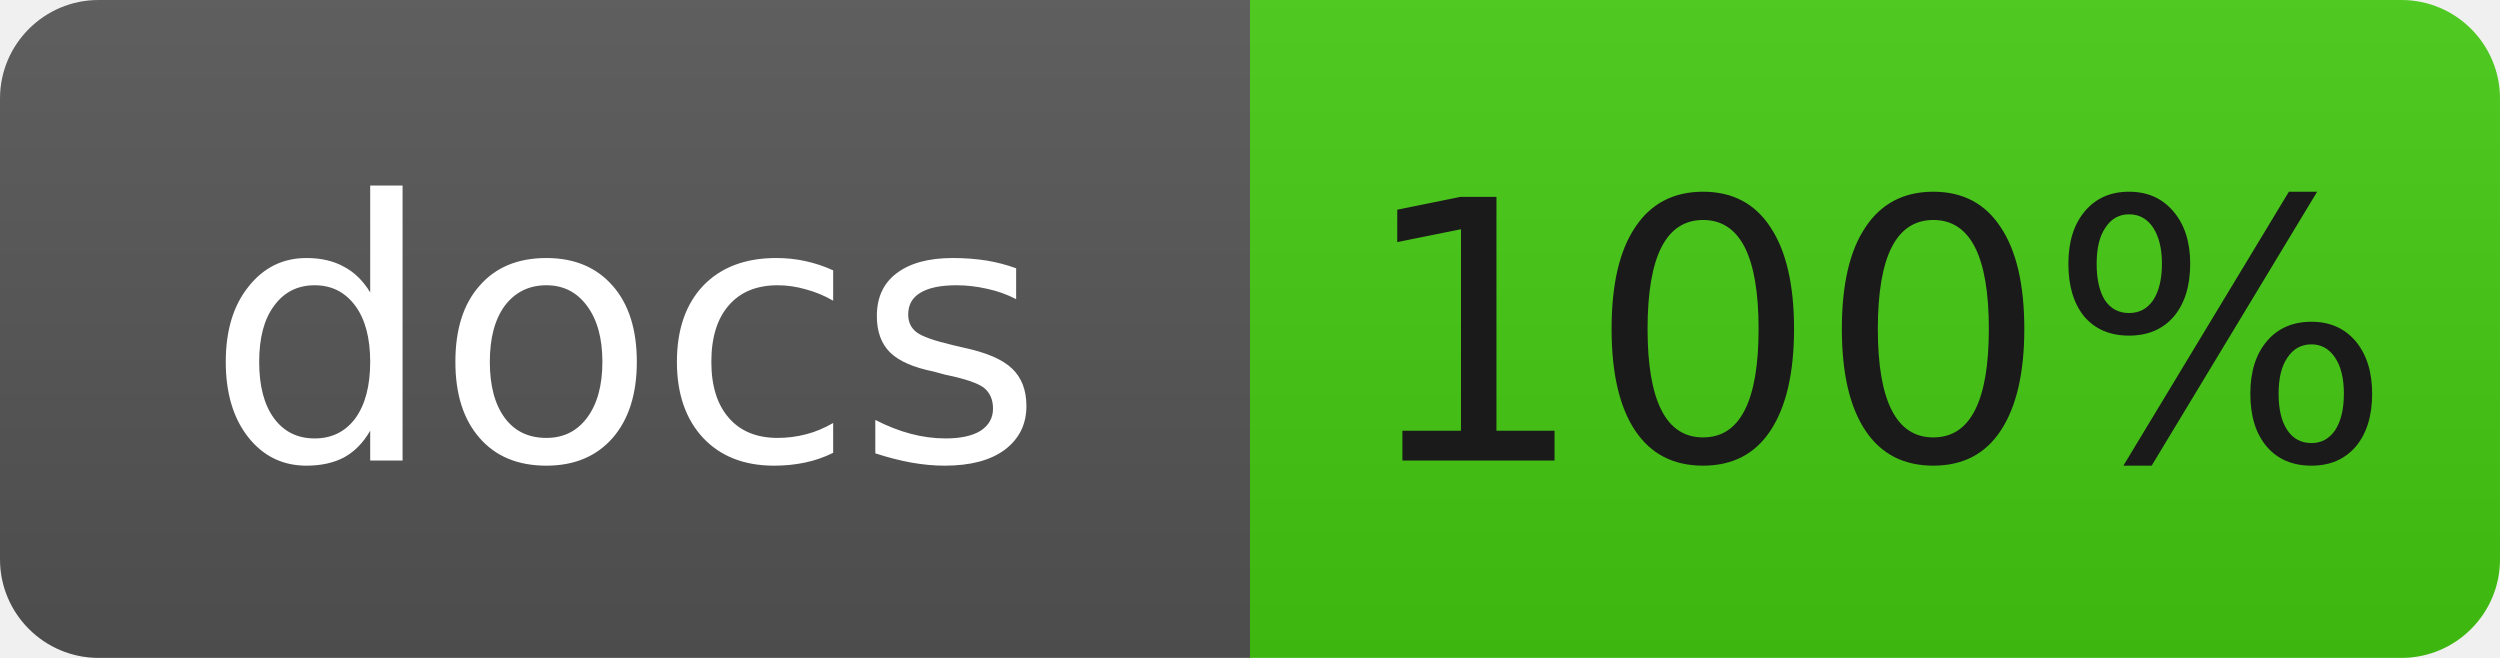
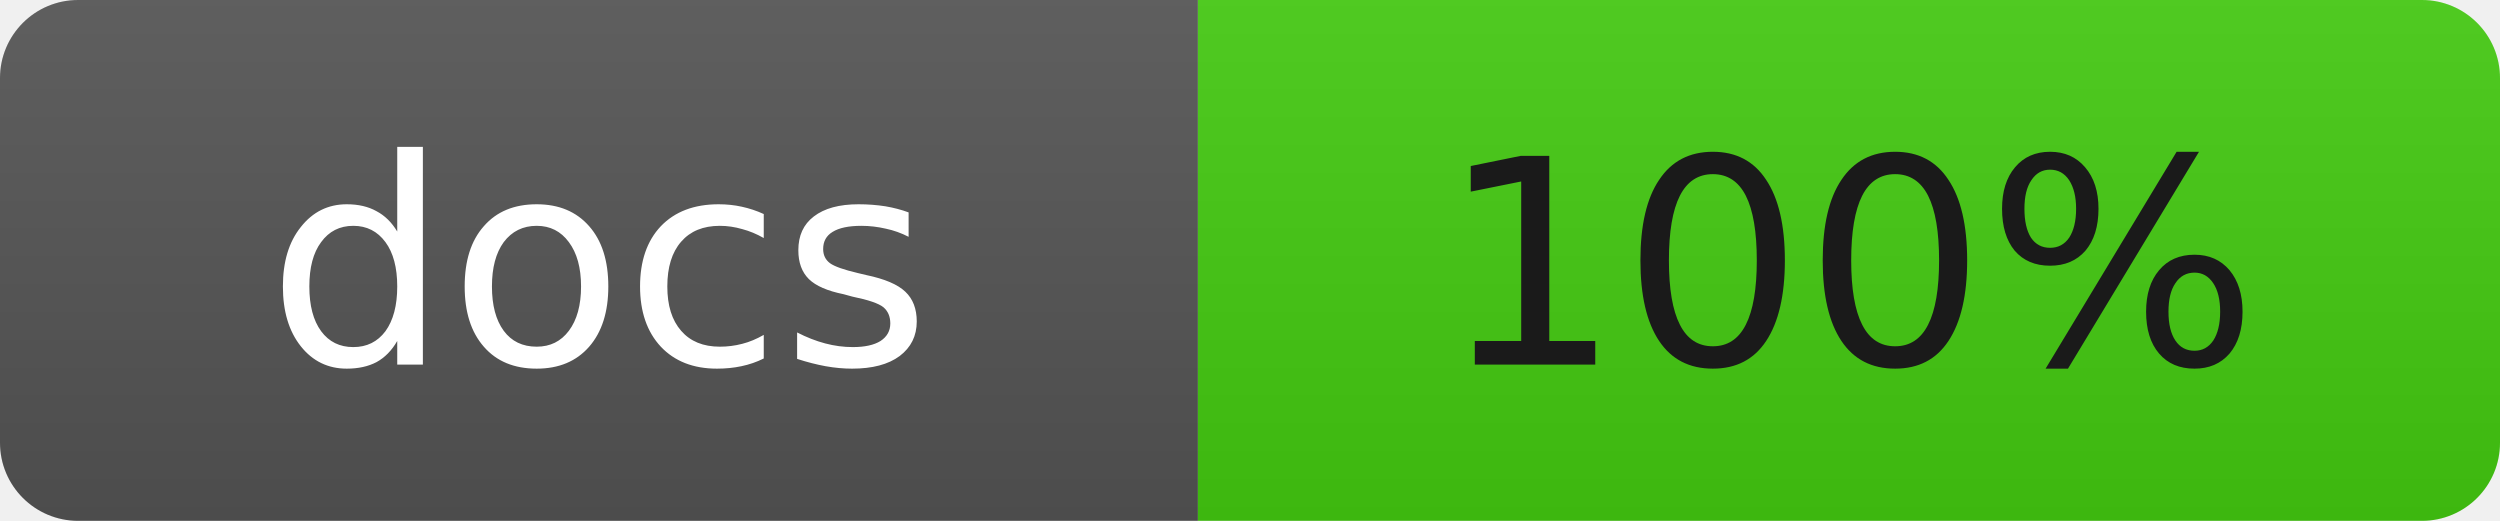
- <svg xmlns="http://www.w3.org/2000/svg" width="76" height="20">
+ <svg xmlns="http://www.w3.org/2000/svg" width="96" height="20">
  <linearGradient id="b" x2="0" y2="100%">
    <stop offset="0" stop-color="#bbb" stop-opacity=".1" />
    <stop offset="1" stop-opacity=".1" />
  </linearGradient>
  <clipPath id="r">
-     <rect width="76" height="20" rx="3" fill="#fff" />
+     <rect width="96" height="20" rx="3" fill="#fff" />
  </clipPath>
  <g clip-path="url(#r)">
-     <rect width="38" height="20" fill="#555" />
-     <rect x="38" width="38" height="20" fill="#4c1" />
-     <rect width="76" height="20" fill="url(#b)" />
+     <rect width="46" height="20" fill="#555" />
+     <rect x="46" width="50" height="20" fill="#4c1" />
+     <rect width="96" height="20" fill="url(#b)" />
  </g>
  <g fill="#fff" font-family="DejaVu Sans,Verdana,Geneva,sans-serif" font-size="11">
-     <text x="19" y="14" text-anchor="middle">docs</text>
-     <text x="57" y="14" fill="#1a1a1a" text-anchor="middle">100%</text>
+     <text x="23" y="14" text-anchor="middle">docs</text>
+     <text x="71" y="14" fill="#1a1a1a" text-anchor="middle">100%</text>
  </g>
</svg>
